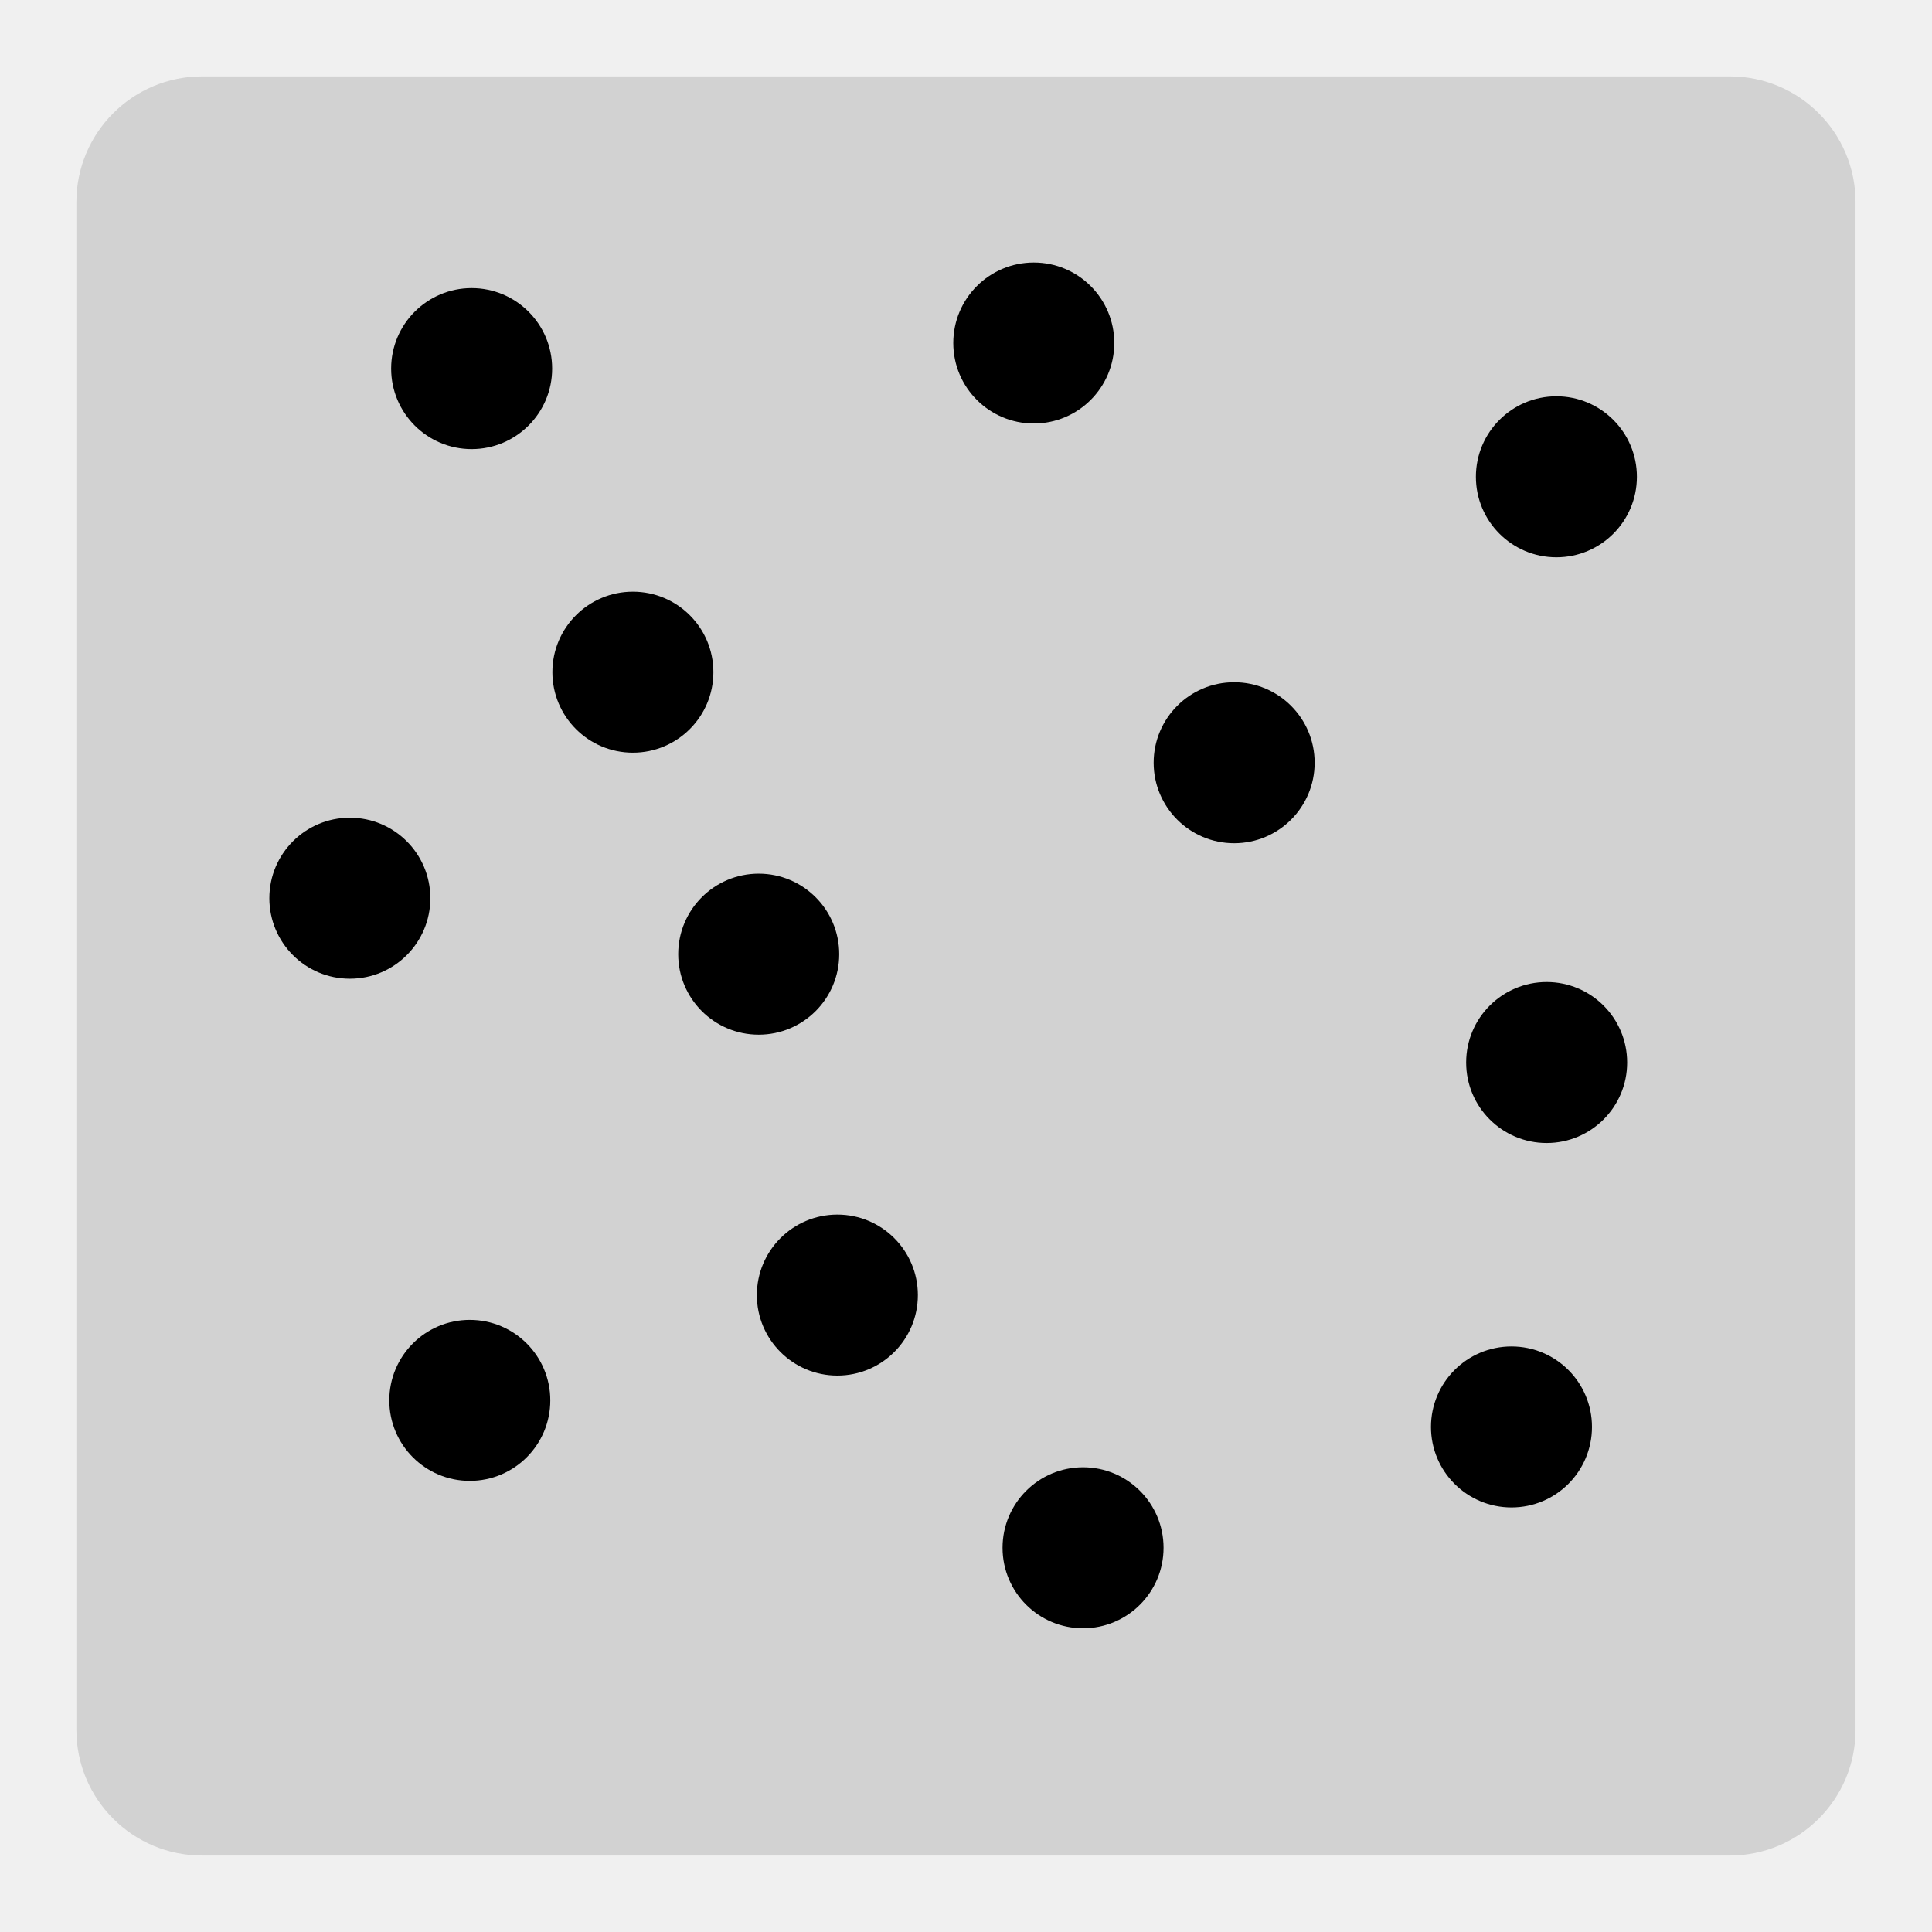
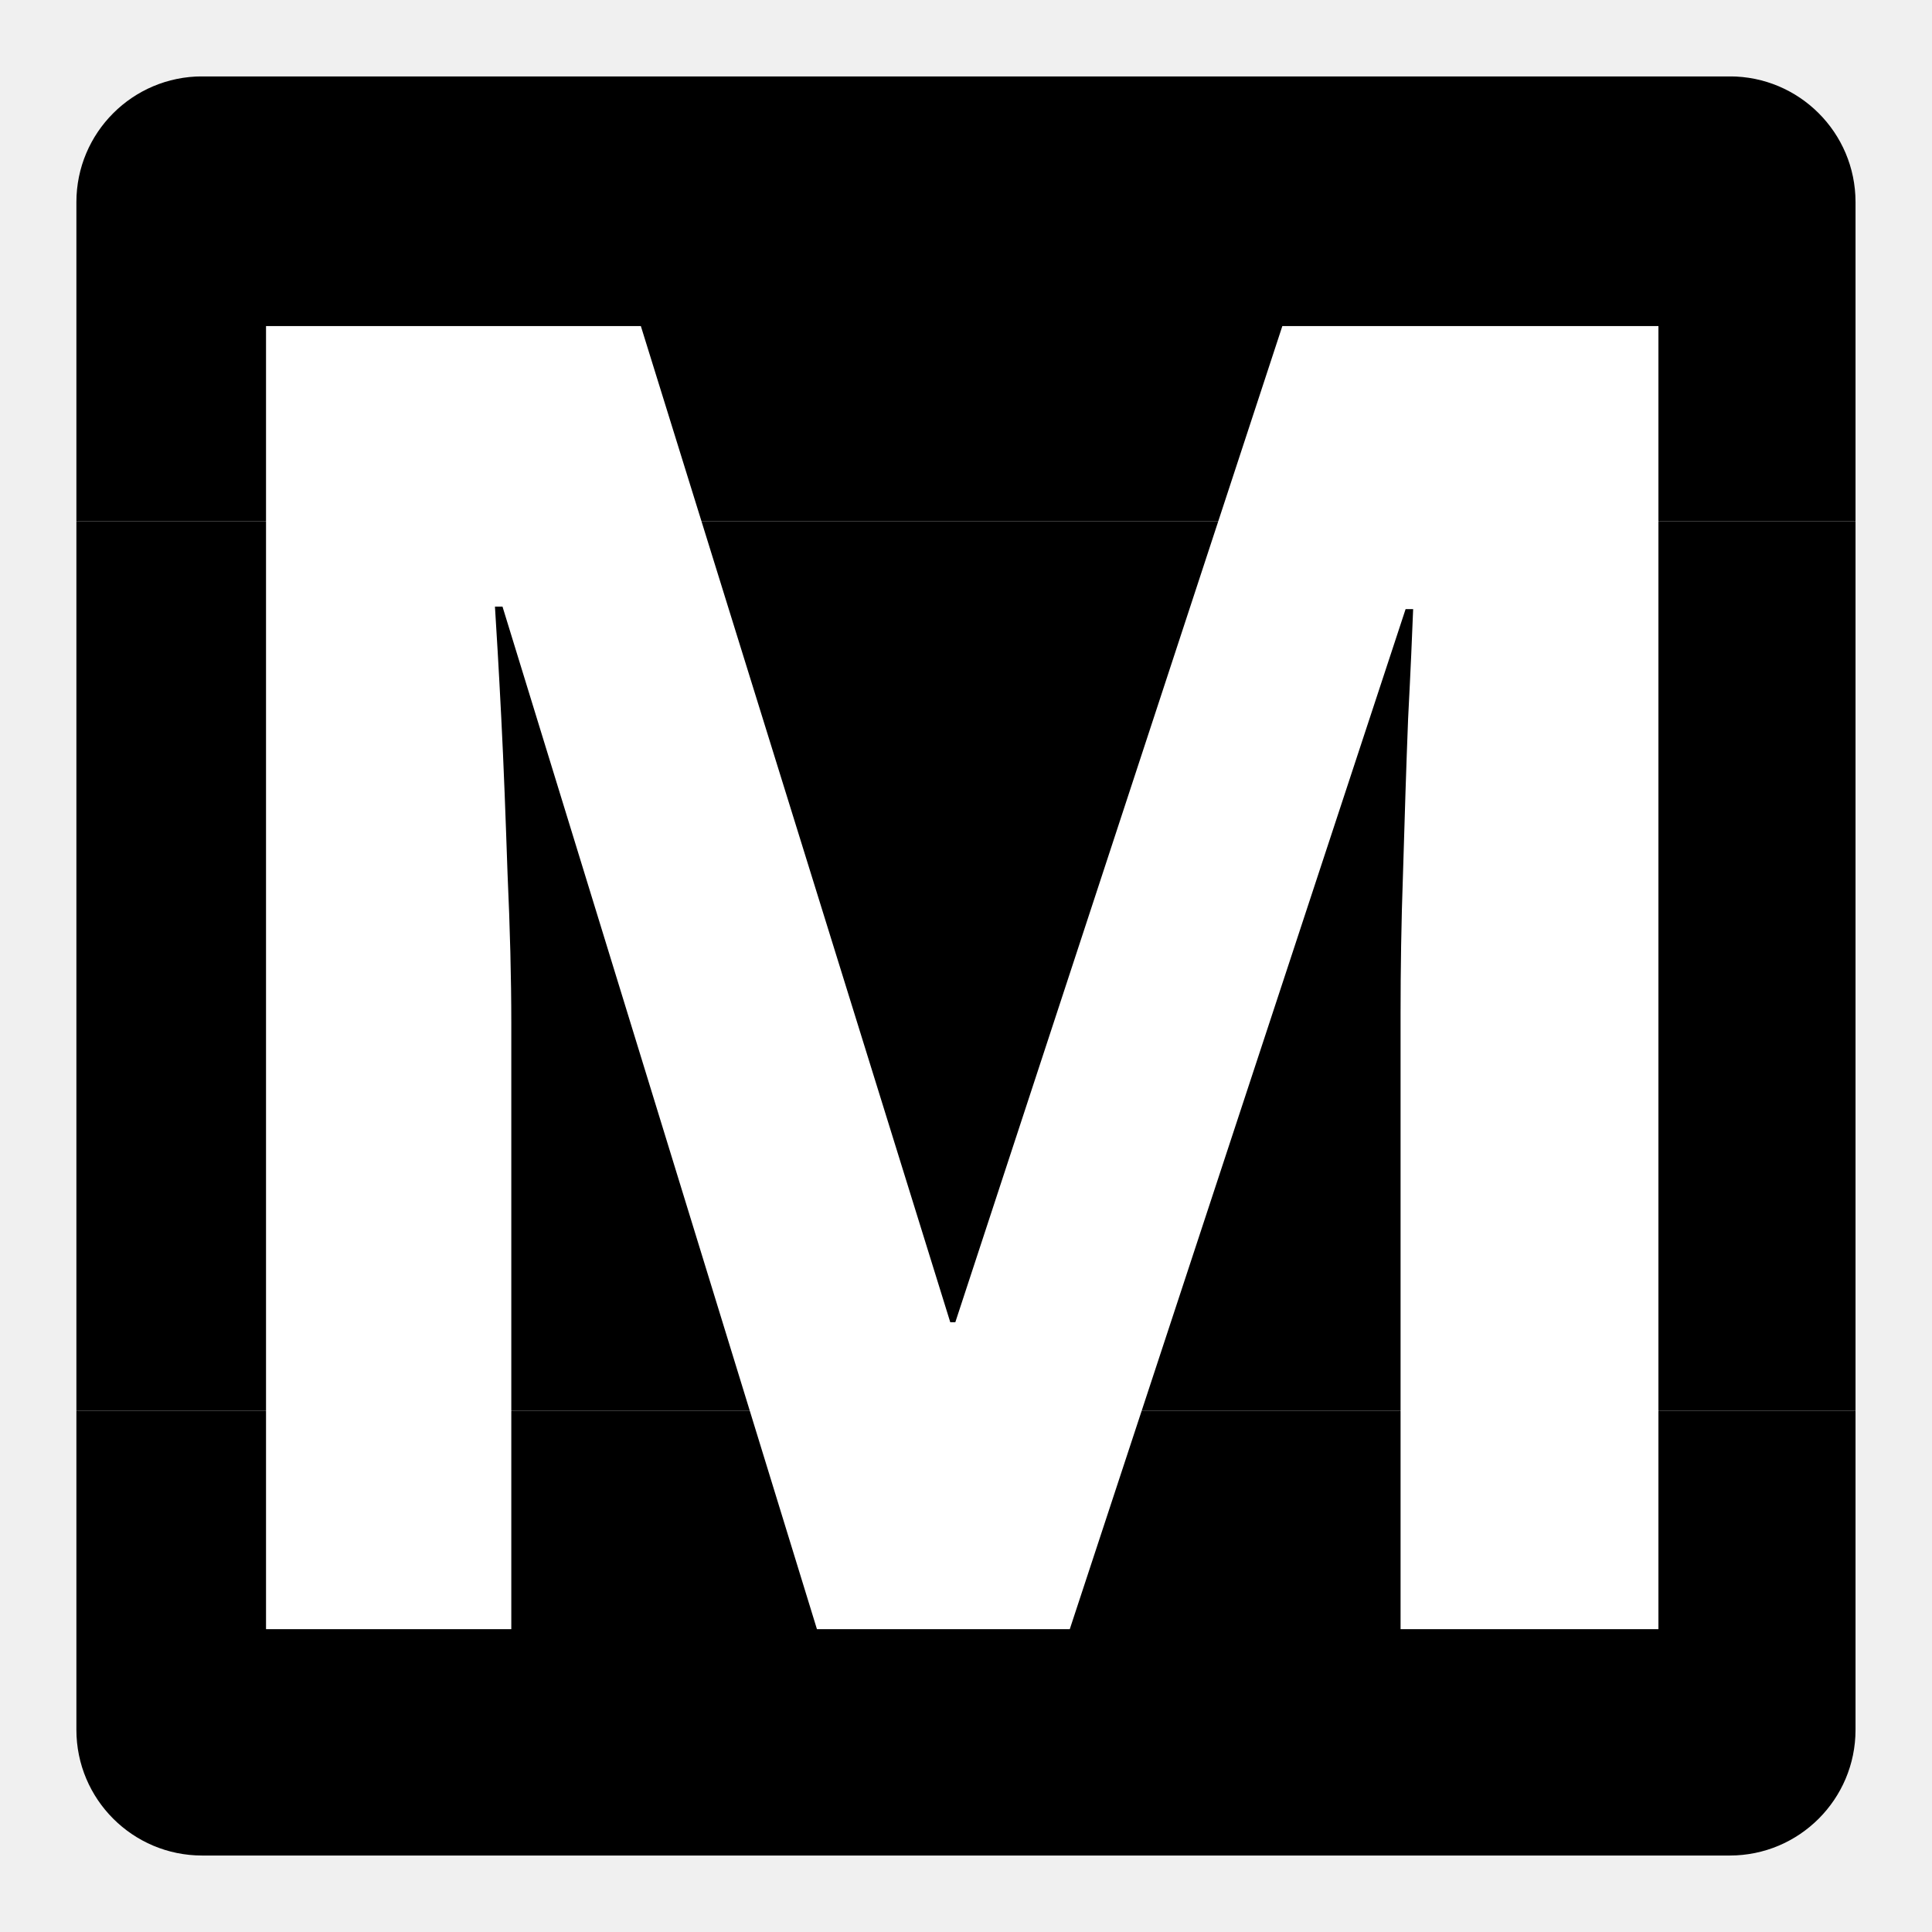
<svg xmlns="http://www.w3.org/2000/svg" xmlns:xlink="http://www.w3.org/1999/xlink" id="svg8" version="1.1" viewBox="0 0 24 24" height="24" width="24">
  <defs id="defs2">
    <linearGradient id="glow-1-0-3">
      <stop style="stop-color:#ffffff;stop-opacity:0.755" offset="0" id="stop1455" />
      <stop style="stop-color:#ffffff;stop-opacity:0.009" offset="1" id="stop1457" />
    </linearGradient>
    <radialGradient xlink:href="#glow-1-0-3" id="radialGradient1574" cx="26.682" cy="7.841" fx="26.682" fy="7.841" r="12" gradientUnits="userSpaceOnUse" spreadMethod="pad" />
+     <clipPath clipPathUnits="userSpaceOnUse" id="clipPath4595">
+       <rect ry="1.562" y="0.949" x="0.949" height="22.101" width="22.101" id="rect4597" style="display:inline;opacity:1;fill:#bbbbbb;fill-opacity:0.567;stroke:none;stroke-width:0.997;stroke-linecap:butt;stroke-linejoin:miter;stroke-miterlimit:4;stroke-dasharray:none;stroke-dashoffset:0;stroke-opacity:1" rx="1.562" />
+     </clipPath>
+     <clipPath clipPathUnits="userSpaceOnUse" id="clipPath4591">
+       <rect ry="1.562" y="0.949" x="0.949" height="22.101" width="22.101" id="rect4593" style="display:inline;opacity:1;fill:#bbbbbb;fill-opacity:0.567;stroke:none;stroke-width:0.997;stroke-linecap:butt;stroke-linejoin:miter;stroke-miterlimit:4;stroke-dasharray:none;stroke-dashoffset:0;stroke-opacity:1" rx="1.562" />
+     </clipPath>
+     <clipPath clipPathUnits="userSpaceOnUse" id="clipPath4587">
+       <rect ry="1.562" y="0.949" x="0.949" height="22.101" width="22.101" id="rect4589" style="display:inline;opacity:1;fill:#bbbbbb;fill-opacity:0.567;stroke:none;stroke-width:0.997;stroke-linecap:butt;stroke-linejoin:miter;stroke-miterlimit:4;stroke-dasharray:none;stroke-dashoffset:0;stroke-opacity:1" rx="1.562" />
+     </clipPath>
+     <clipPath clipPathUnits="userSpaceOnUse" id="clipPath4583">
+       <rect ry="1.562" y="0.949" x="0.949" height="22.101" width="22.101" id="rect4585" style="display:inline;opacity:1;fill:#bbbbbb;fill-opacity:0.567;stroke:none;stroke-width:0.997;stroke-linecap:butt;stroke-linejoin:miter;stroke-miterlimit:4;stroke-dasharray:none;stroke-dashoffset:0;stroke-opacity:1" rx="1.562" />
+     </clipPath>
  </defs>
-   <g id="layer3" style="display:inline">
+   <g id="layer2">
+     <rect style="opacity:1;fill:#000000;fill-opacity:1;stroke:none;stroke-width:4;stroke-linecap:round;stroke-linejoin:round;stroke-miterlimit:4;stroke-dasharray:none;stroke-dashoffset:0;stroke-opacity:1" id="rect4529" width="35.352" height="5.525" x="-4.785" y="0.95" clip-path="url(#clipPath4595)" />
+     <rect y="6.475" x="-4.785" height="5.525" width="35.352" id="rect4531" style="opacity:1;fill:#000000;fill-opacity:1;stroke:none;stroke-width:4;stroke-linecap:round;stroke-linejoin:round;stroke-miterlimit:4;stroke-dasharray:none;stroke-dashoffset:0;stroke-opacity:1" clip-path="url(#clipPath4591)" />
+     <rect style="opacity:1;fill:#000000;fill-opacity:1;stroke:none;stroke-width:4;stroke-linecap:round;stroke-linejoin:round;stroke-miterlimit:4;stroke-dasharray:none;stroke-dashoffset:0;stroke-opacity:1" id="rect4533" width="35.352" height="5.525" x="-4.785" y="12" clip-path="url(#clipPath4587)" />
+     <rect y="17.525" x="-4.785" height="5.525" width="35.352" id="rect4535" style="opacity:1;fill:#000000;fill-opacity:1;stroke:none;stroke-width:4;stroke-linecap:round;stroke-linejoin:round;stroke-miterlimit:4;stroke-dasharray:none;stroke-dashoffset:0;stroke-opacity:1" clip-path="url(#clipPath4583)" />
+   </g>
+   <g id="layer3" style="display:none">
    <rect style="opacity:1;fill:#bbbbbb;fill-opacity:0.567;stroke:none;stroke-width:0.997;stroke-linecap:butt;stroke-linejoin:miter;stroke-miterlimit:4;stroke-dasharray:none;stroke-dashoffset:0;stroke-opacity:1" id="rect826" width="22.101" height="22.101" x="0.949" y="0.949" ry="1.562" />
  </g>
  <g id="layer1">
-     <circle style="display:inline;opacity:1;fill:#000000;fill-opacity:1;stroke:none;stroke-width:2.52;stroke-linecap:butt;stroke-linejoin:round;stroke-miterlimit:4;stroke-dasharray:none;stroke-dashoffset:0;stroke-opacity:1" id="path830-6-9" cx="10.402" cy="16.088" r="1" />
-     <circle style="display:inline;opacity:1;fill:#000000;fill-opacity:1;stroke:none;stroke-width:2.52;stroke-linecap:butt;stroke-linejoin:round;stroke-miterlimit:4;stroke-dasharray:none;stroke-dashoffset:0;stroke-opacity:1" id="path830-6-9-2" cx="4.346" cy="11.158" r="1" />
-     <circle style="display:inline;opacity:1;fill:#000000;fill-opacity:1;stroke:none;stroke-width:2.52;stroke-linecap:butt;stroke-linejoin:round;stroke-miterlimit:4;stroke-dasharray:none;stroke-dashoffset:0;stroke-opacity:1" id="path830-6-9-6" cx="7.862" cy="8.35" r="1" />
-     <circle style="display:inline;opacity:1;fill:#000000;fill-opacity:1;stroke:none;stroke-width:2.52;stroke-linecap:butt;stroke-linejoin:round;stroke-miterlimit:4;stroke-dasharray:none;stroke-dashoffset:0;stroke-opacity:1" id="path830-6-9-2-4" cx="15.331" cy="9.475" r="1" />
-     <circle style="display:inline;opacity:1;fill:#000000;fill-opacity:1;stroke:none;stroke-width:2.52;stroke-linecap:butt;stroke-linejoin:round;stroke-miterlimit:4;stroke-dasharray:none;stroke-dashoffset:0;stroke-opacity:1" id="path830-6-9-1" cx="9.425" cy="11.853" r="1" />
-     <circle style="display:inline;opacity:1;fill:#000000;fill-opacity:1;stroke:none;stroke-width:2.52;stroke-linecap:butt;stroke-linejoin:round;stroke-miterlimit:4;stroke-dasharray:none;stroke-dashoffset:0;stroke-opacity:1" id="path830-6-9-2-2" cx="5.859" cy="4.579" r="1" />
-     <circle style="display:inline;opacity:1;fill:#000000;fill-opacity:1;stroke:none;stroke-width:2.52;stroke-linecap:butt;stroke-linejoin:round;stroke-miterlimit:4;stroke-dasharray:none;stroke-dashoffset:0;stroke-opacity:1" id="path830-6-9-6-8" cx="12.842" cy="4.261" r="1" />
-     <circle style="display:inline;opacity:1;fill:#000000;fill-opacity:1;stroke:none;stroke-width:2.52;stroke-linecap:butt;stroke-linejoin:round;stroke-miterlimit:4;stroke-dasharray:none;stroke-dashoffset:0;stroke-opacity:1" id="path830-6-9-2-4-8" cx="19.334" cy="5.923" r="1" />
-     <circle style="display:inline;opacity:1;fill:#000000;fill-opacity:1;stroke:none;stroke-width:2.52;stroke-linecap:butt;stroke-linejoin:round;stroke-miterlimit:4;stroke-dasharray:none;stroke-dashoffset:0;stroke-opacity:1" id="path830-6-9-9" cx="13.454" cy="19.227" r="1" />
-     <circle style="display:inline;opacity:1;fill:#000000;fill-opacity:1;stroke:none;stroke-width:2.52;stroke-linecap:butt;stroke-linejoin:round;stroke-miterlimit:4;stroke-dasharray:none;stroke-dashoffset:0;stroke-opacity:1" id="path830-6-9-6-2" cx="5.836" cy="17.396" r="1" />
-     <circle style="display:inline;opacity:1;fill:#000000;fill-opacity:1;stroke:none;stroke-width:2.52;stroke-linecap:butt;stroke-linejoin:round;stroke-miterlimit:4;stroke-dasharray:none;stroke-dashoffset:0;stroke-opacity:1" id="path830-6-9-2-4-88" cx="19.213" cy="13.199" r="1" />
-     <circle style="display:inline;opacity:1;fill:#000000;fill-opacity:1;stroke:none;stroke-width:2.52;stroke-linecap:butt;stroke-linejoin:round;stroke-miterlimit:4;stroke-dasharray:none;stroke-dashoffset:0;stroke-opacity:1" id="path830-6-9-1-8" cx="18.776" cy="17.726" r="1" />
+     <text xml:space="preserve" style="font-style:normal;font-variant:normal;font-weight:bold;font-stretch:normal;font-size:22.667px;line-height:1.25;font-family:sans-serif;-inkscape-font-specification:'sans-serif, Bold';font-variant-ligatures:normal;font-variant-caps:normal;font-variant-numeric:normal;font-feature-settings:normal;text-align:start;letter-spacing:0px;word-spacing:0px;writing-mode:lr-tb;text-anchor:start;fill:#ffffff;fill-opacity:1;stroke:none;" x="1.259" y="20.24" id="text4554">
+       <tspan id="tspan4617" x="1.259" y="20.24">M</tspan>
+     </text>
  </g>
+   <g id="layer4" />
</svg>
